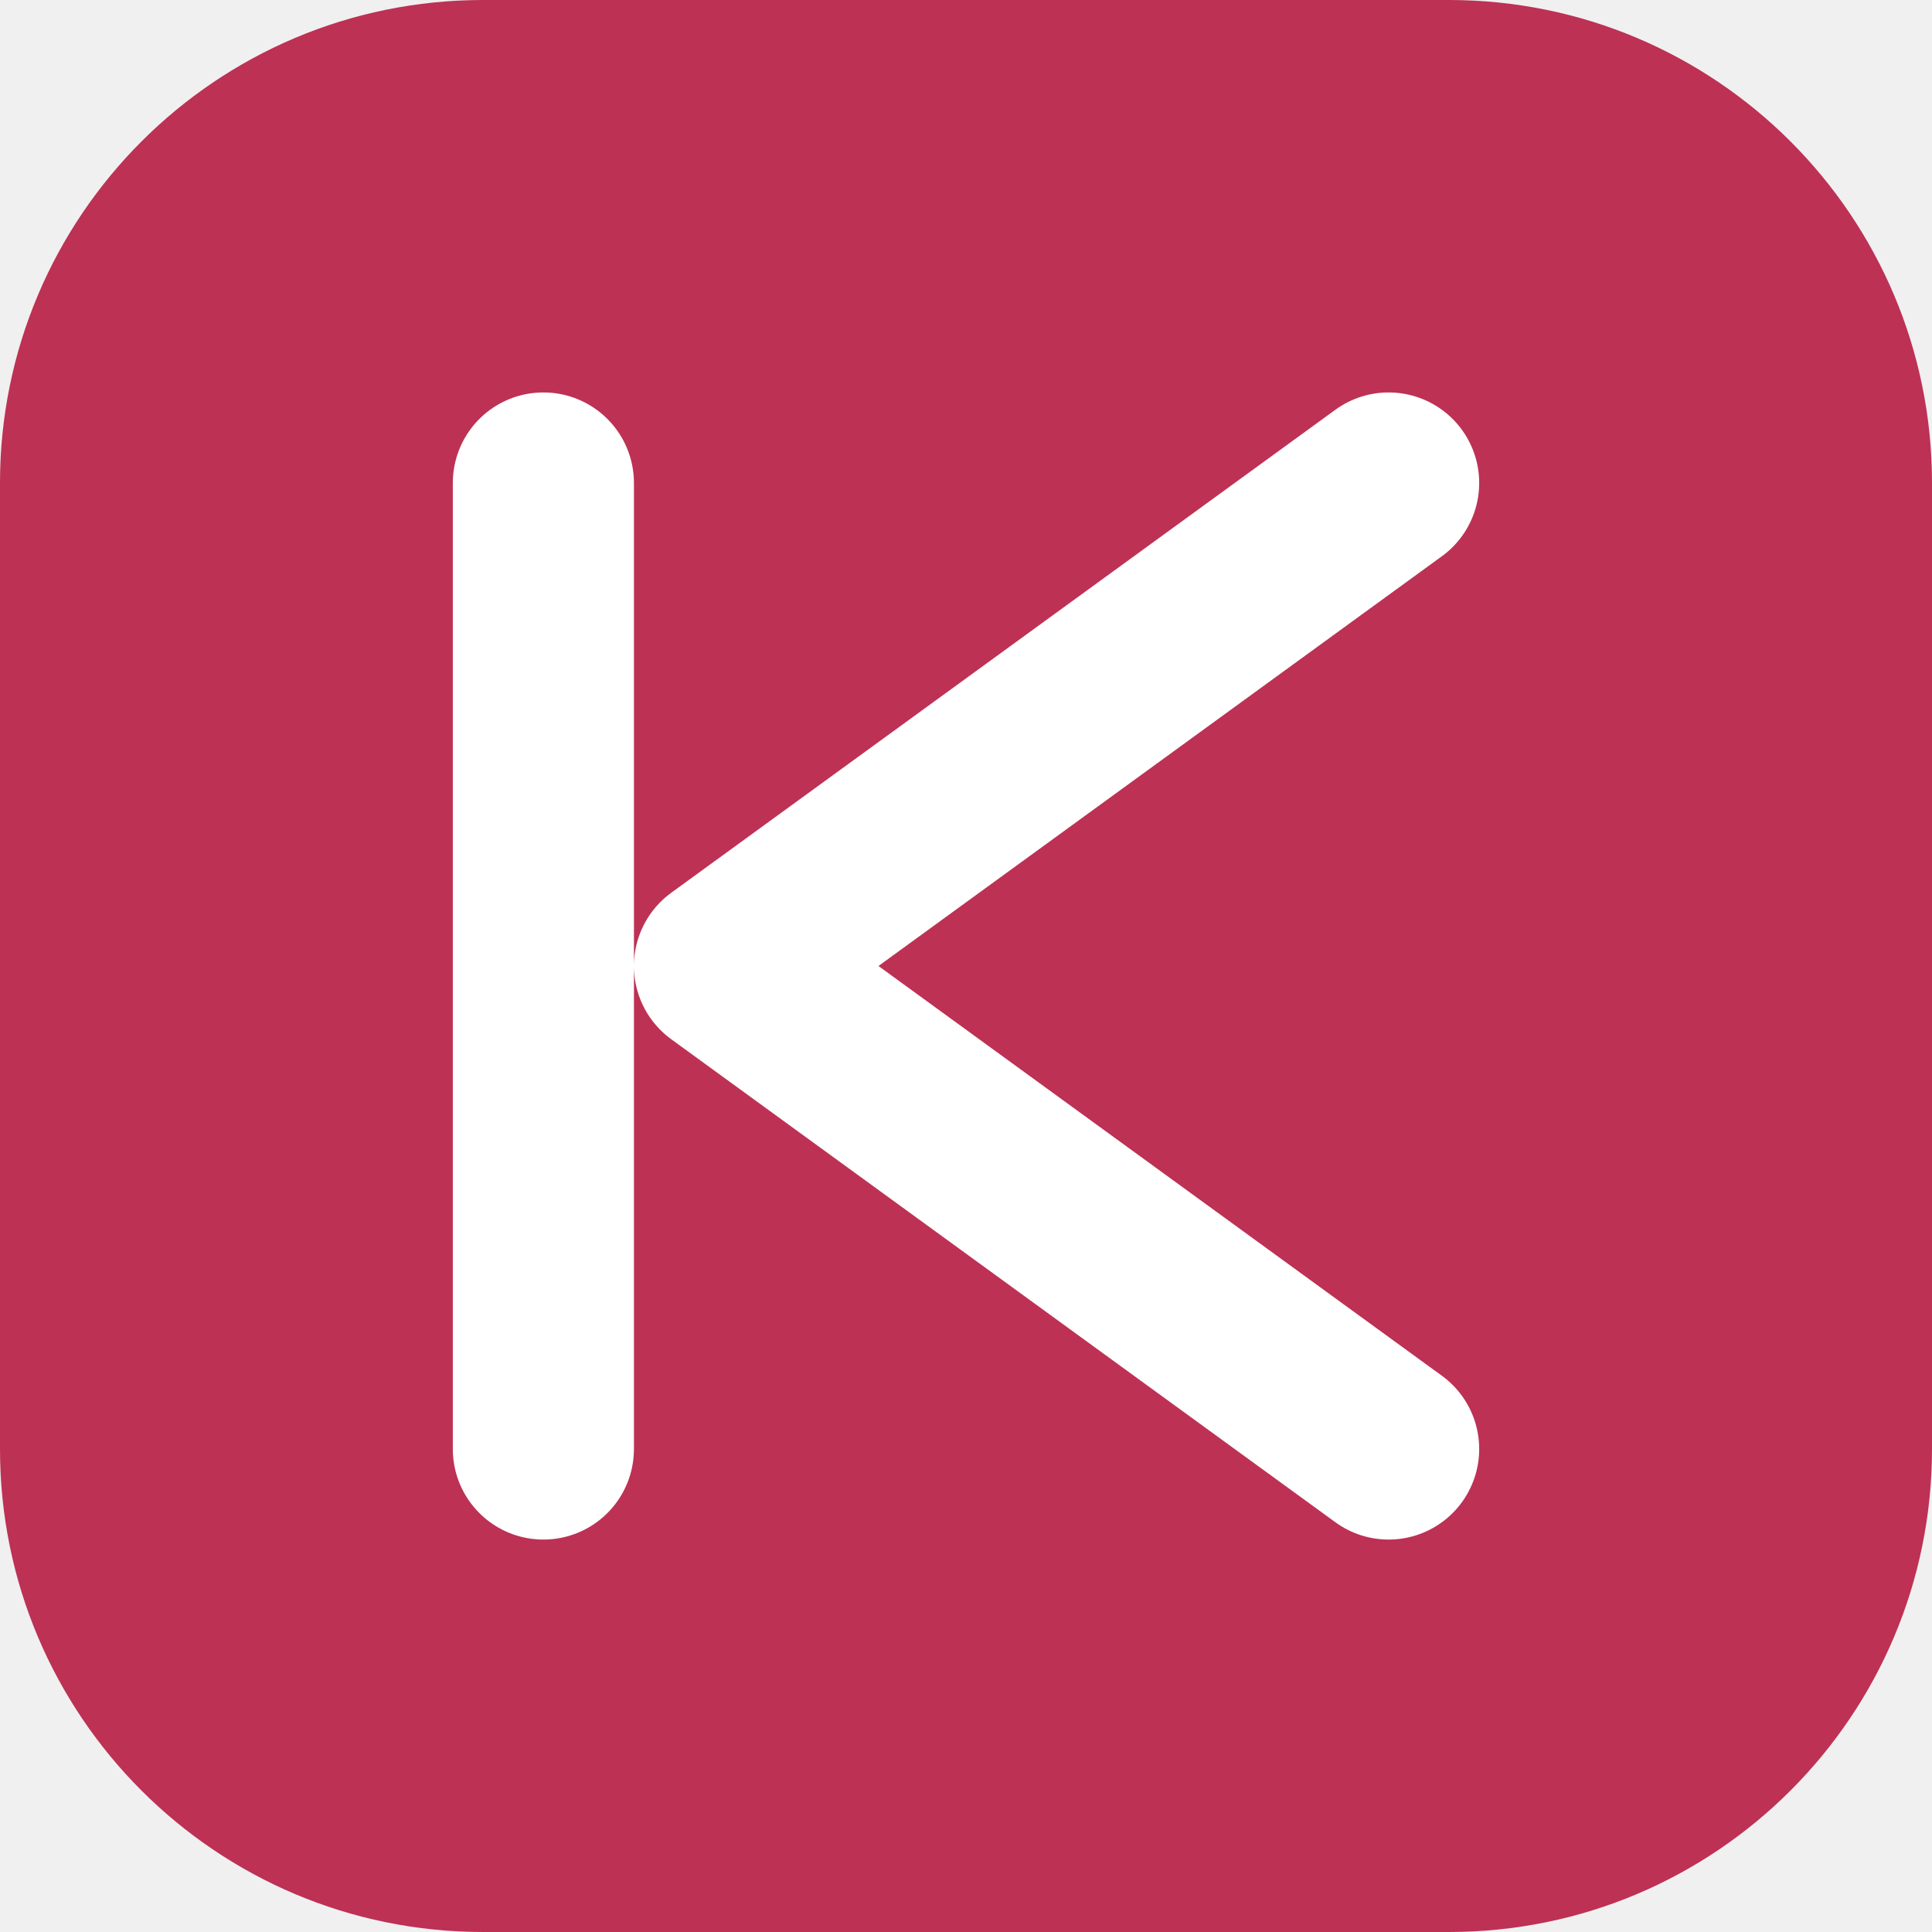
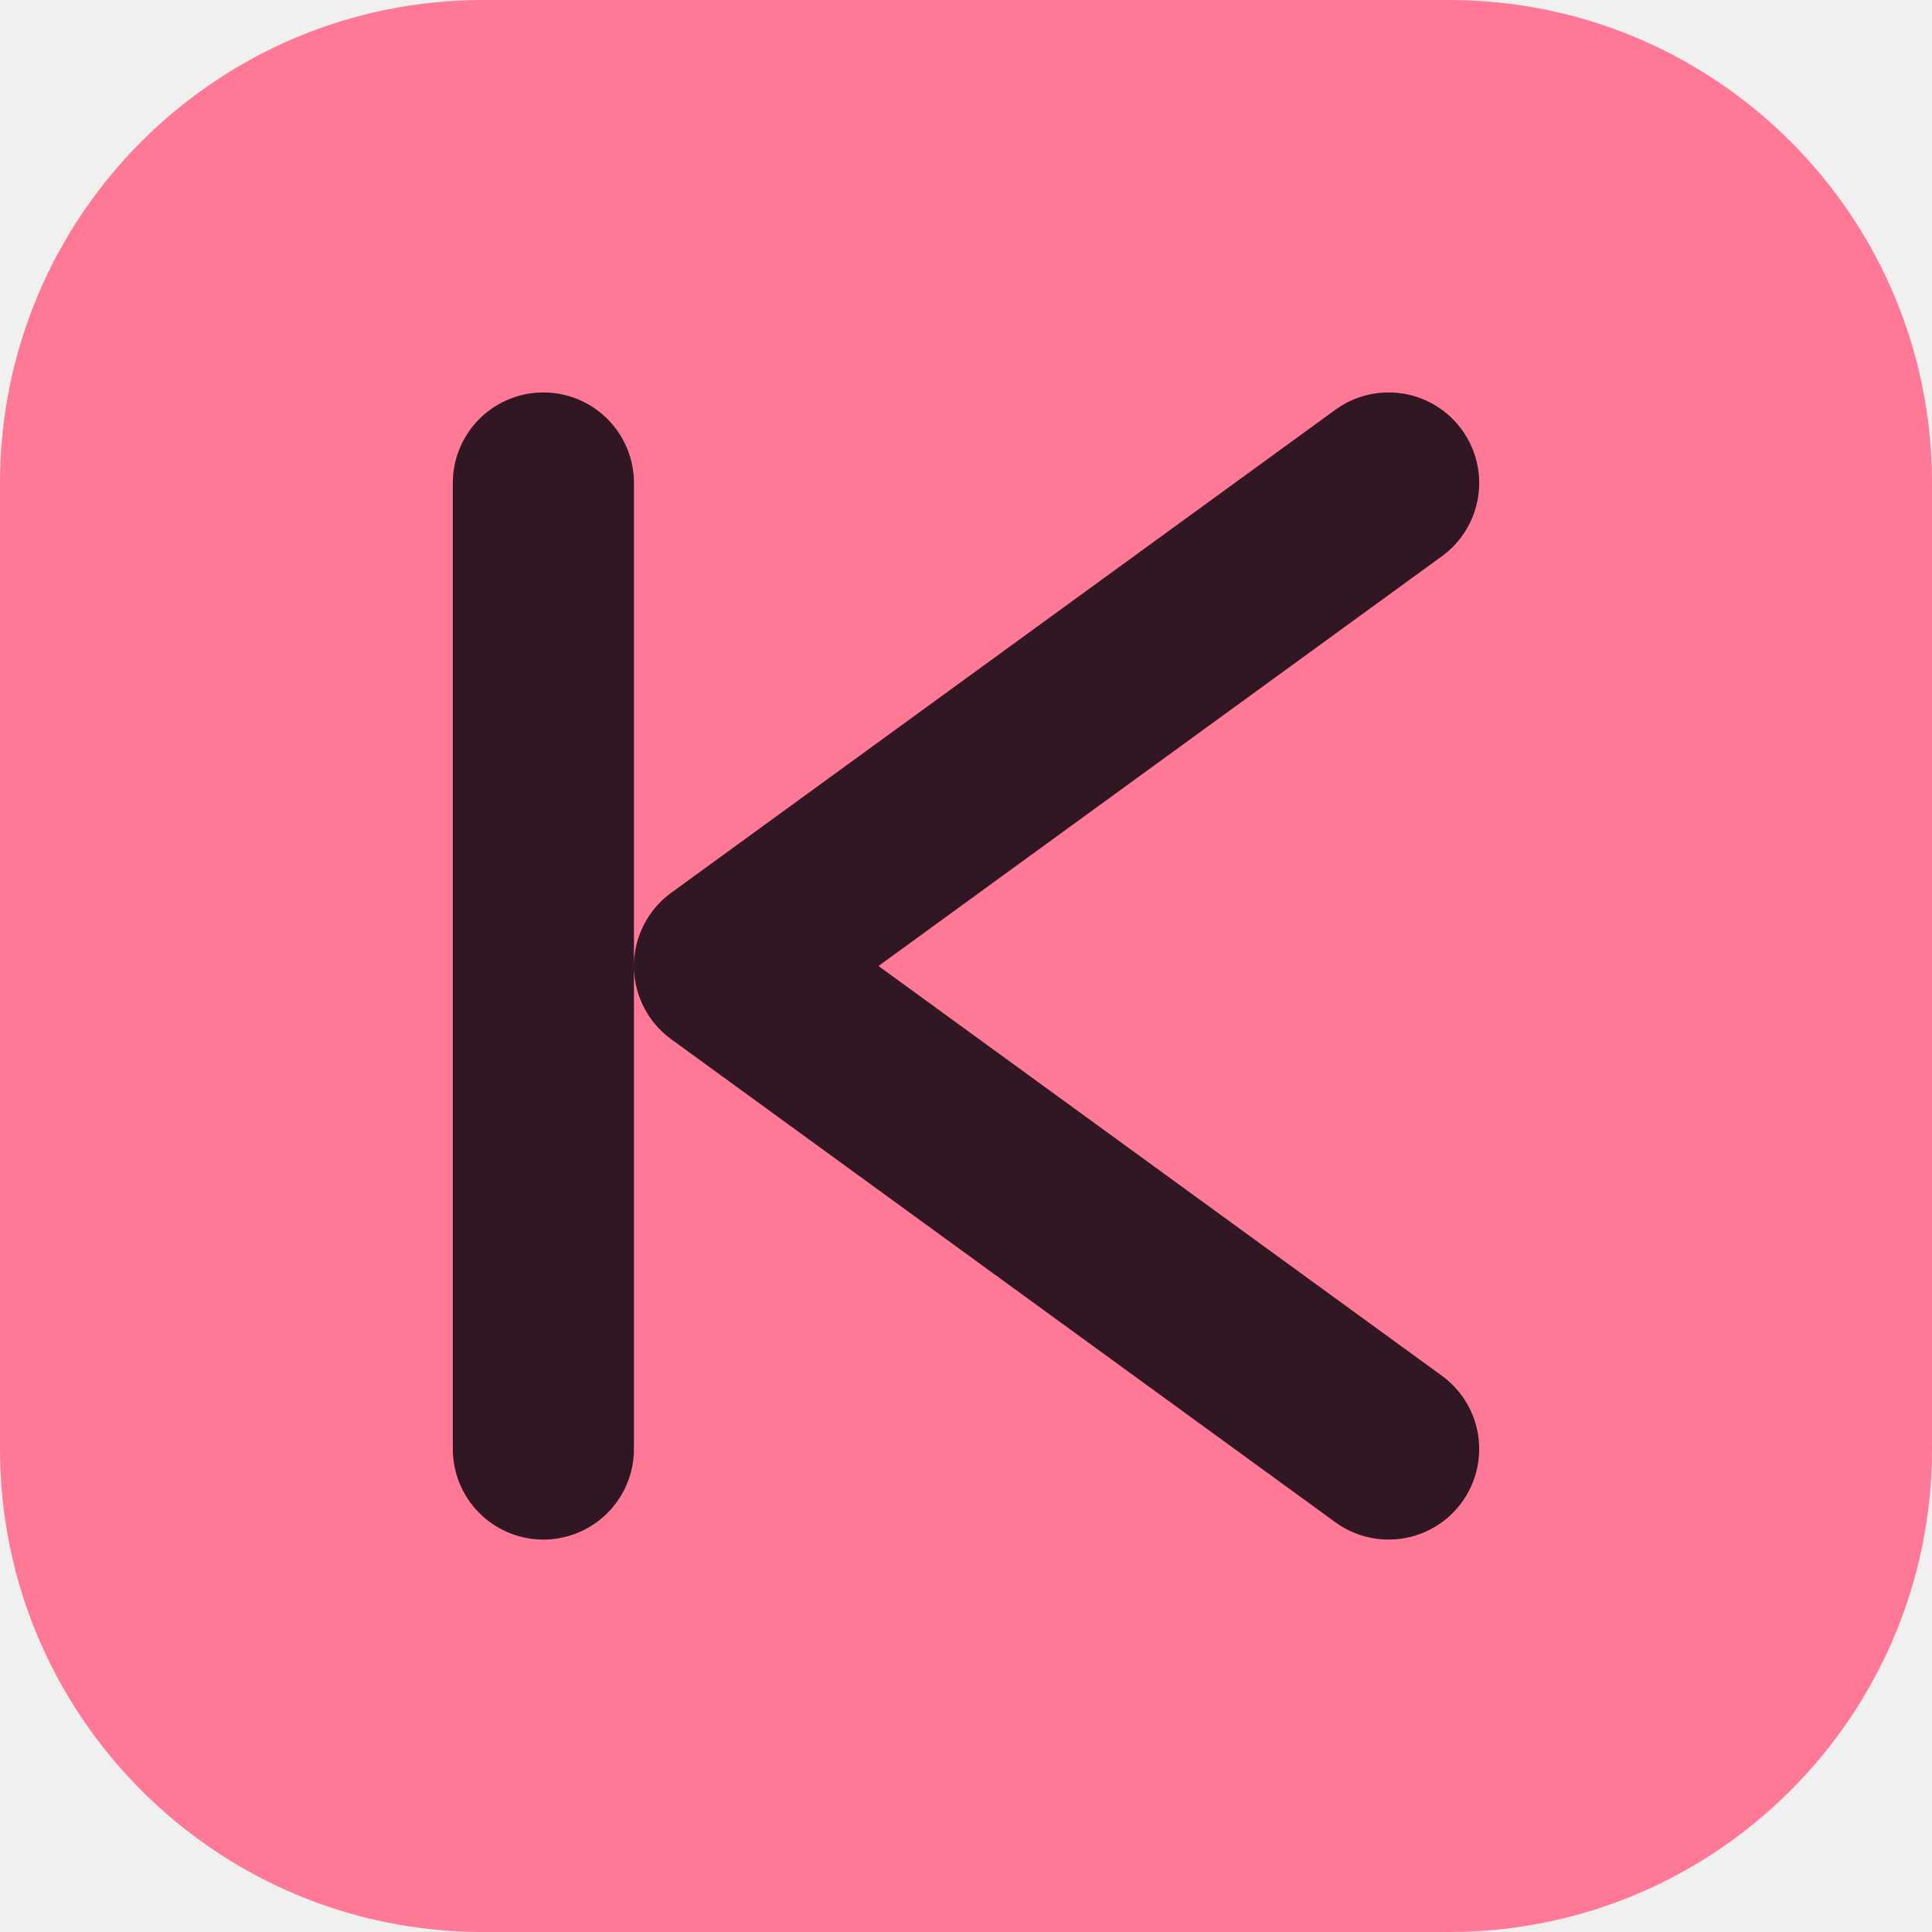
<svg xmlns="http://www.w3.org/2000/svg" viewBox="0 0 32 32">
-   <rect width="32" height="32" rx="8" fill="#bd3154" />
-   <path d="M9 8v16m14-16L12 16l11 8" stroke="white" stroke-width="3" fill="none" stroke-linecap="round" stroke-linejoin="round" />
+   <rect width="32" height="32" rx="8" fill="#ff7895" />
+   <path d="M9 8v16m14-16L12 16l11 8" stroke="#301723" stroke-width="3" fill="none" stroke-linecap="round" stroke-linejoin="round" />
</svg>
